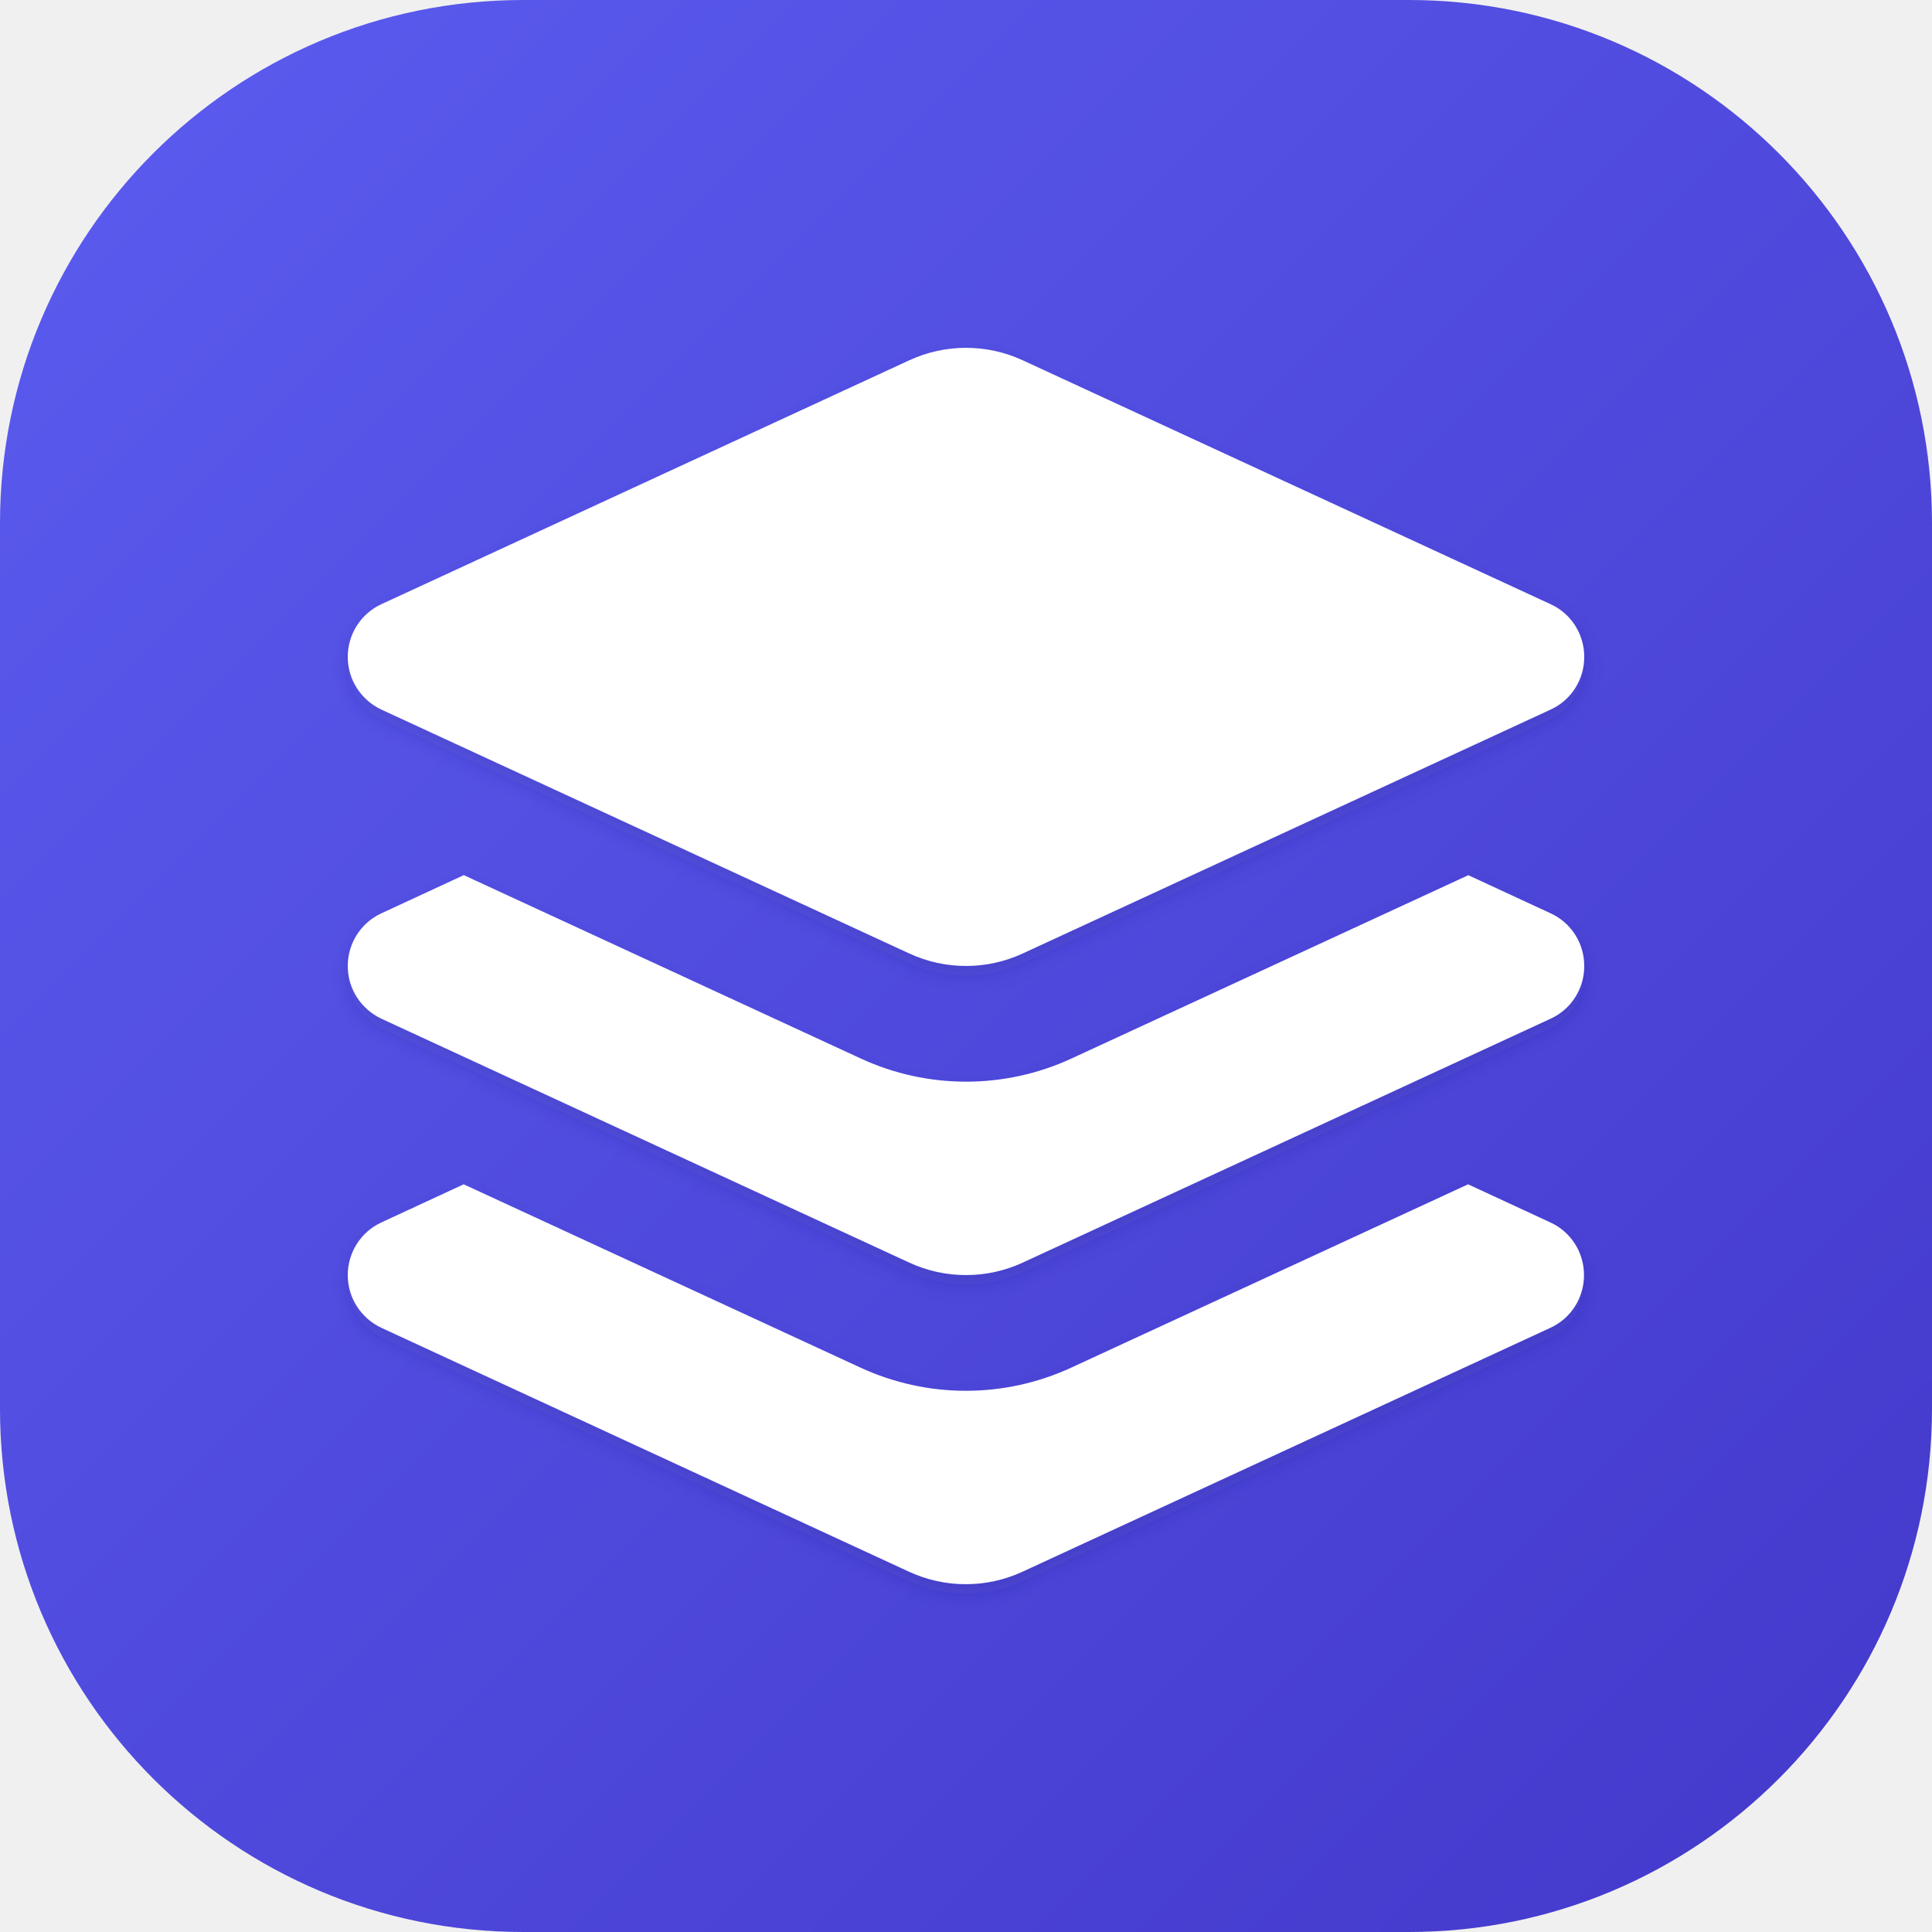
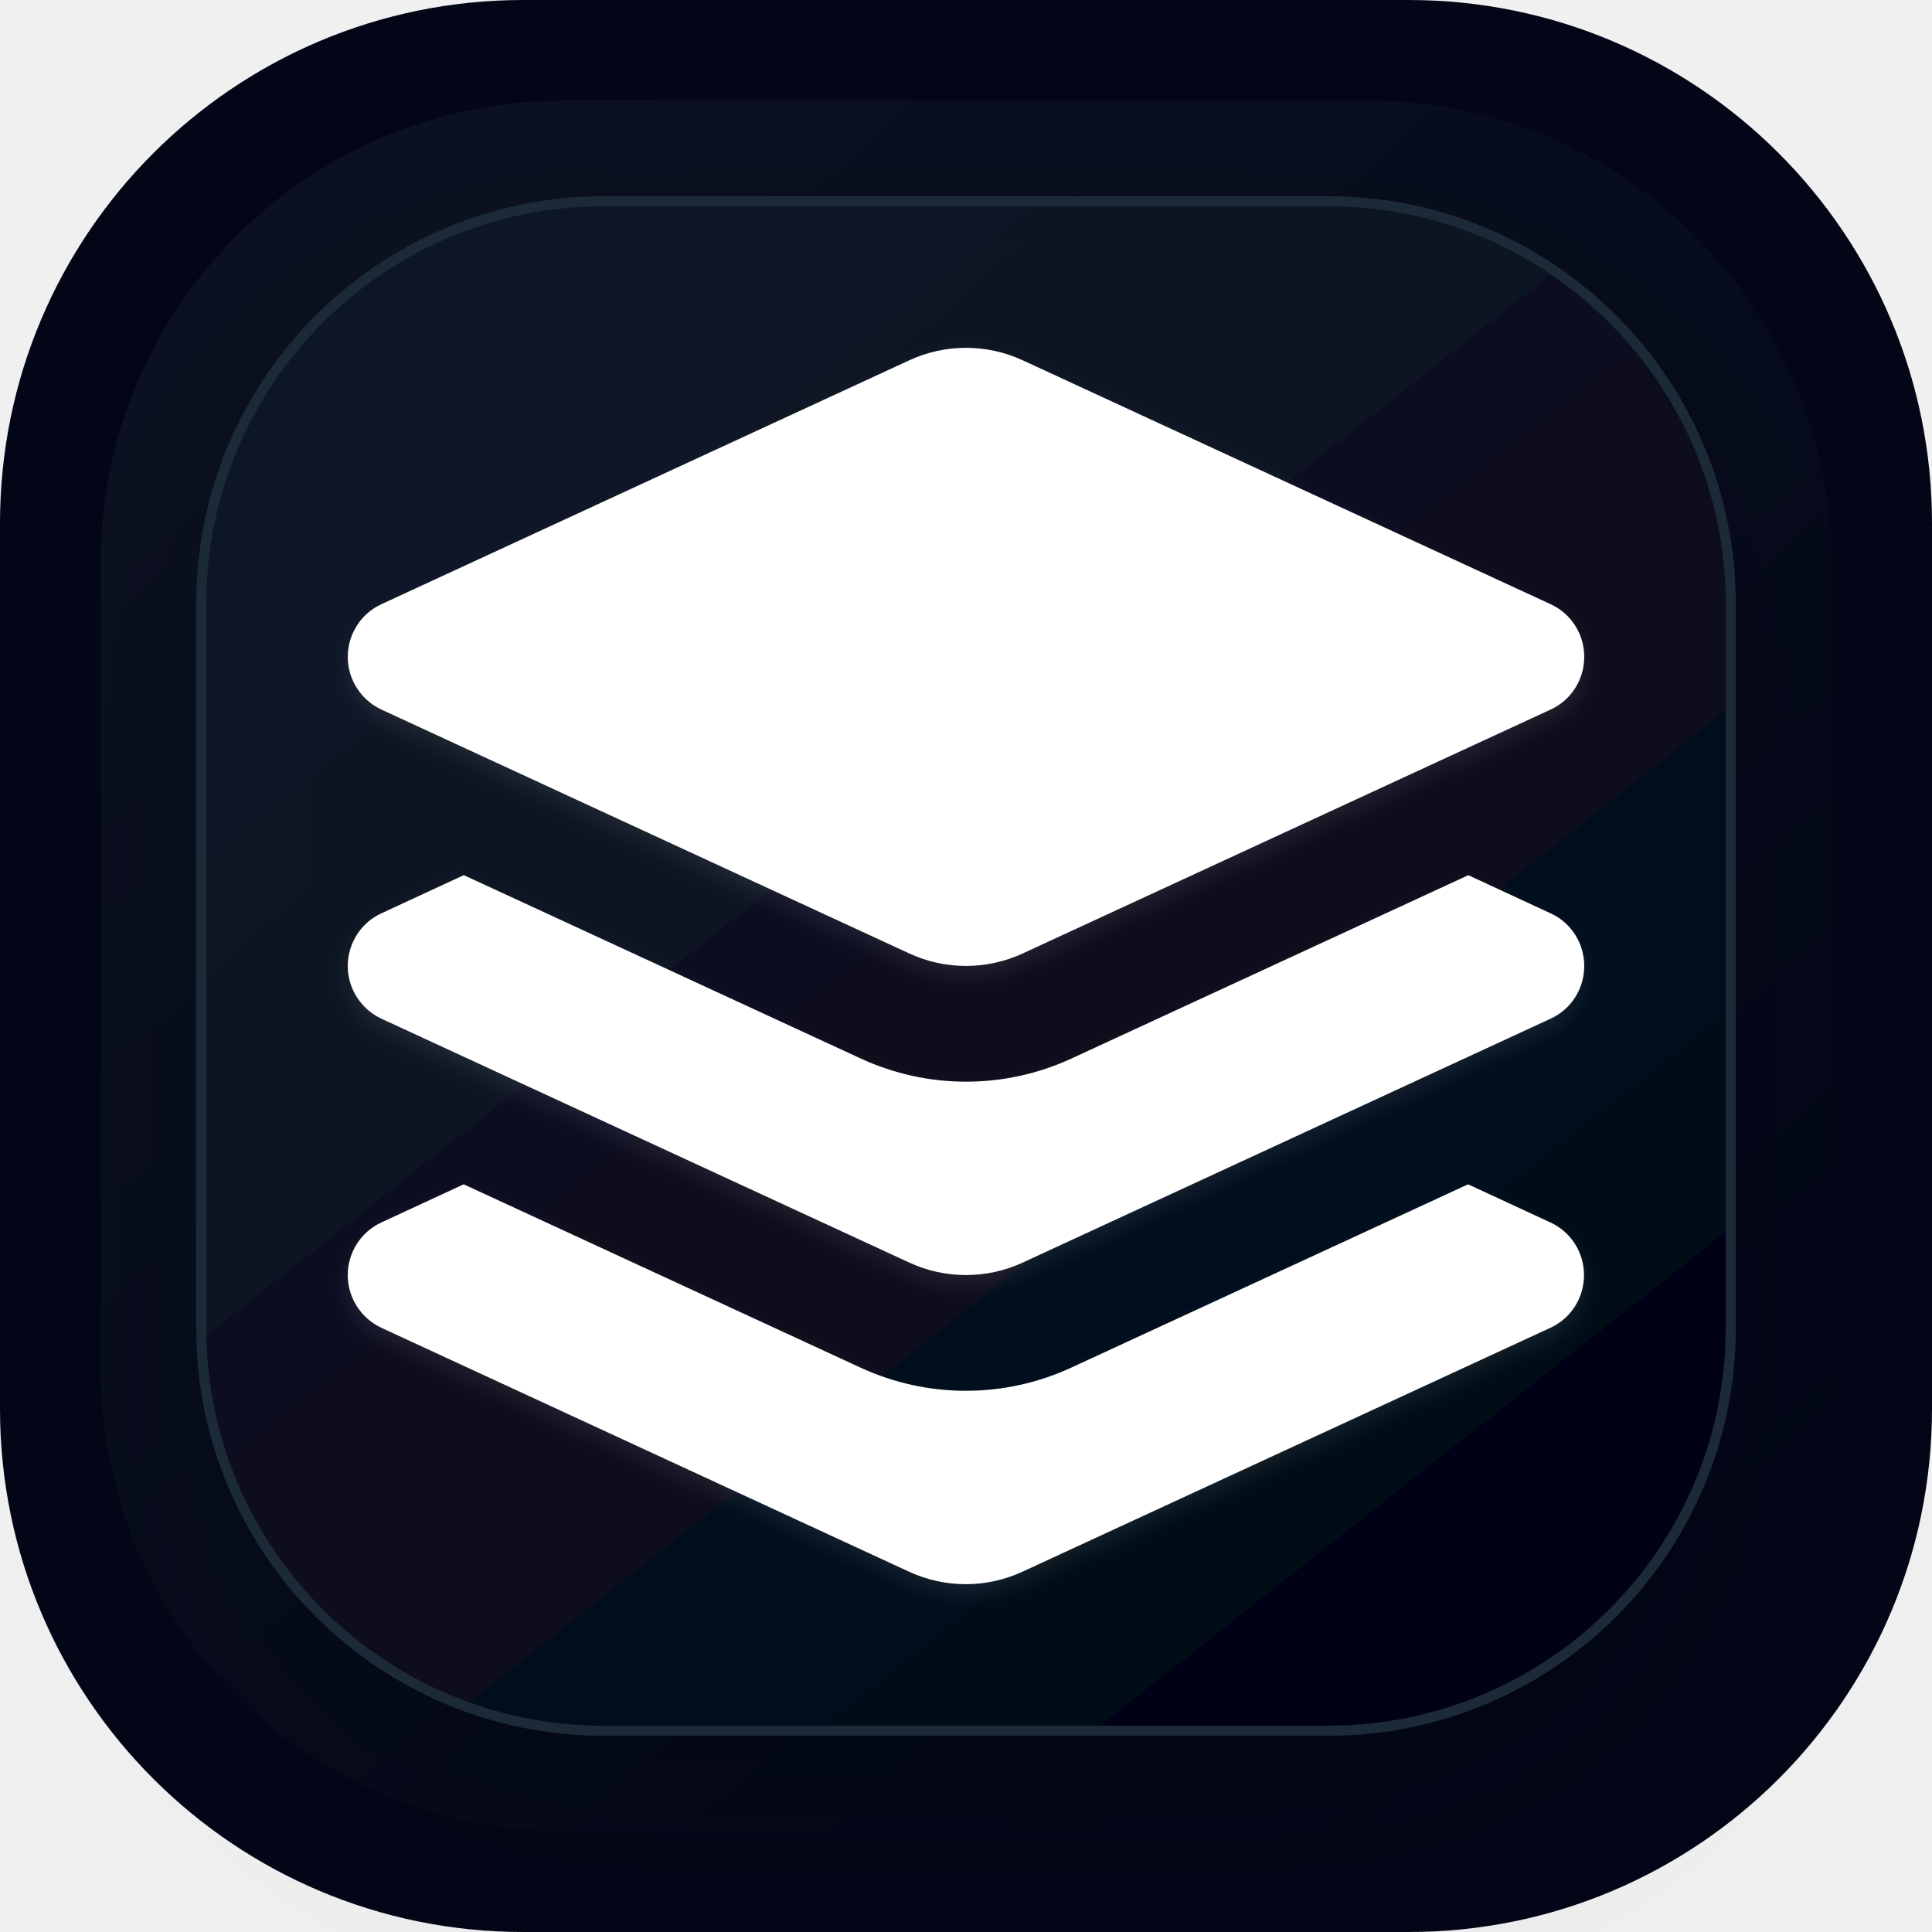
<svg xmlns="http://www.w3.org/2000/svg" viewBox="0 0 192 192">
  <defs>
-     <linearGradient id="bg" x1="0%" y1="0%" x2="100%" y2="100%">
-       <stop offset="0%" stop-color="#5b5cf0" />
-       <stop offset="100%" stop-color="#4338ca" />
+     <linearGradient id="bg" x1="14%" y1="10%" x2="88%" y2="92%">
+       <stop offset="0%" stop-color="#0b1120" />
+       <stop offset="100%" stop-color="#020617" />
+     </linearGradient>
+     <linearGradient id="surface" x1="20%" y1="12%" x2="80%" y2="88%">
+       <stop offset="0%" stop-color="#111827" stop-opacity="0.96" />
+       <stop offset="100%" stop-color="#020617" stop-opacity="0.96" />
    </linearGradient>
    <filter id="shadow" x="-20%" y="-20%" width="140%" height="140%">
-       <feDropShadow dx="0" dy="4" stdDeviation="4" flood-color="#312e81" flood-opacity="0.18" />
+       <feDropShadow dx="0" dy="10" stdDeviation="10" flood-color="#020617" flood-opacity="0.18" />
+     </filter>
+     <filter id="glyphShadow" x="-20%" y="-20%" width="140%" height="140%">
+       <feDropShadow dx="0" dy="4" stdDeviation="4" flood-color="#ffffff" flood-opacity="0.08" />
    </filter>
  </defs>
-   <rect width="192" height="192" rx="52" fill="url(#bg)" />
-   <g filter="url(#shadow)" transform="translate(19.2 19.2) scale(0.24)">
+   <rect width="192" height="192" rx="52" fill="#020617" />
+   <rect x="10" y="10" width="172" height="172" rx="46" fill="url(#bg)" />
+   <g filter="url(#shadow)">
+     <rect x="20" y="20" width="152" height="152" rx="40" fill="url(#surface)" stroke="#1f2937" />
+   </g>
+   <g filter="url(#glyphShadow)" transform="translate(19.2 19.2) scale(0.24)">
    <path fill="#ffffff" d="M296.5 69.2C311.4 62.3 328.6 62.3 343.5 69.2L562.1 170.2C570.6 174.1 576 182.6 576 192C576 201.4 570.6 209.9 562.1 213.8L343.5 314.8C328.6 321.7 311.4 321.7 296.5 314.8L77.9 213.8C69.4 209.8 64 201.3 64 192C64 182.7 69.4 174.1 77.9 170.2L296.5 69.2zM112.1 282.4L276.4 358.3C304.1 371.1 336 371.1 363.7 358.3L528 282.4L562.1 298.2C570.6 302.1 576 310.6 576 320C576 329.4 570.6 337.9 562.1 341.8L343.5 442.8C328.6 449.7 311.4 449.7 296.5 442.8L77.9 341.8C69.4 337.8 64 329.3 64 320C64 310.7 69.4 302.1 77.9 298.2L112 282.4zM77.9 426.2L112 410.4L276.3 486.3C304 499.1 335.9 499.1 363.6 486.3L527.9 410.4L562 426.2C570.5 430.1 575.9 438.6 575.9 448C575.9 457.4 570.5 465.9 562 469.8L343.4 570.8C328.5 577.7 311.3 577.7 296.4 570.8L77.9 469.8C69.4 465.8 64 457.3 64 448C64 438.7 69.4 430.1 77.9 426.2z" />
  </g>
</svg>
